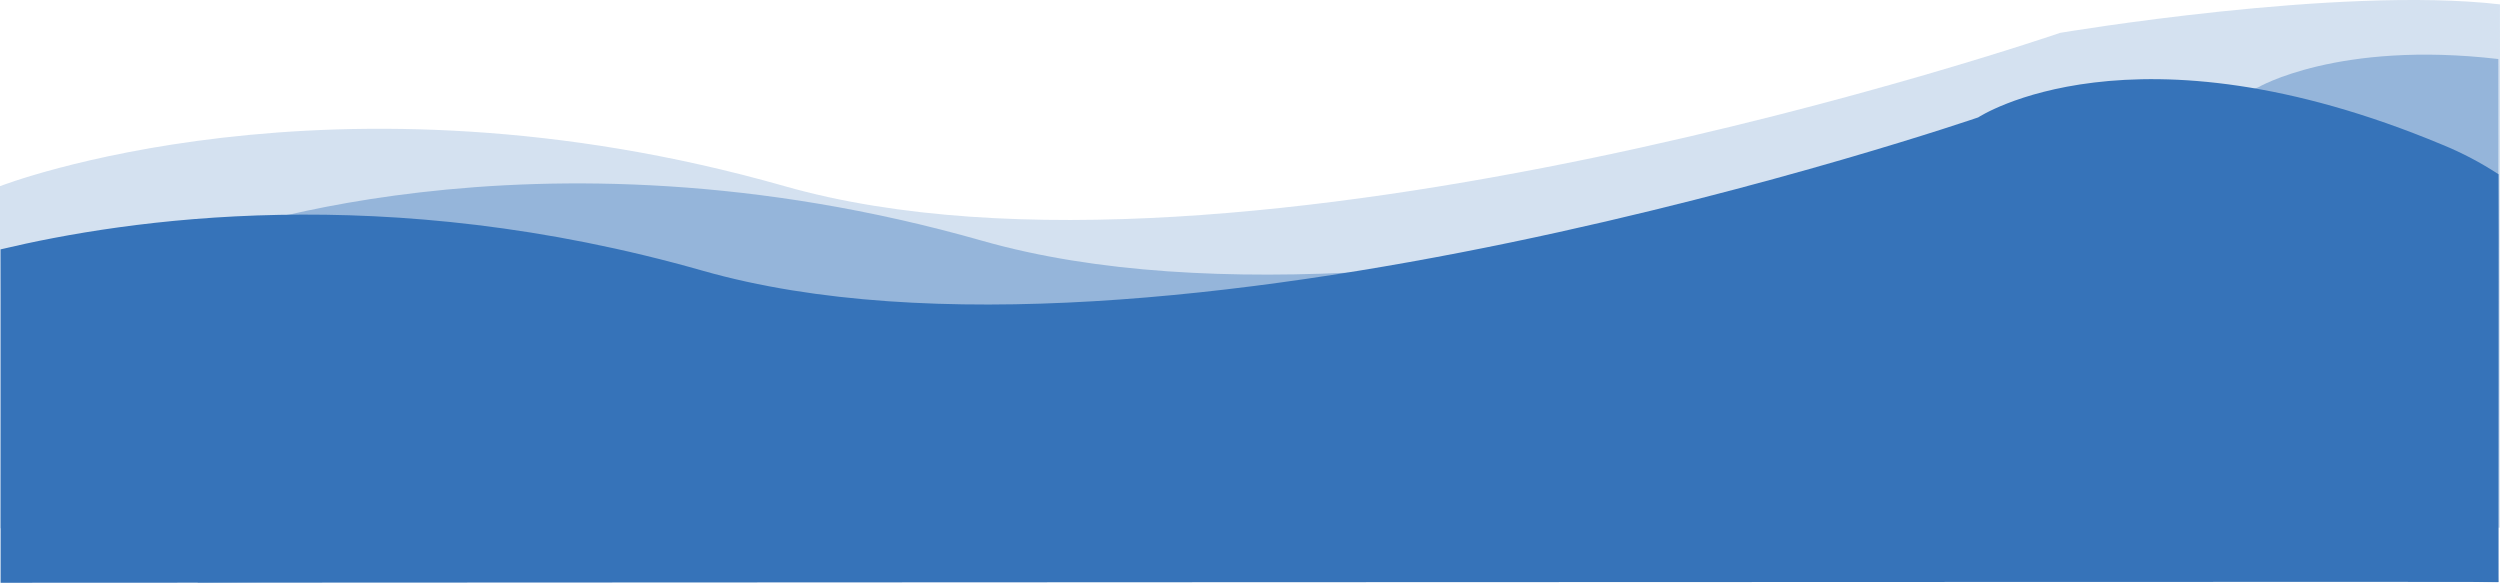
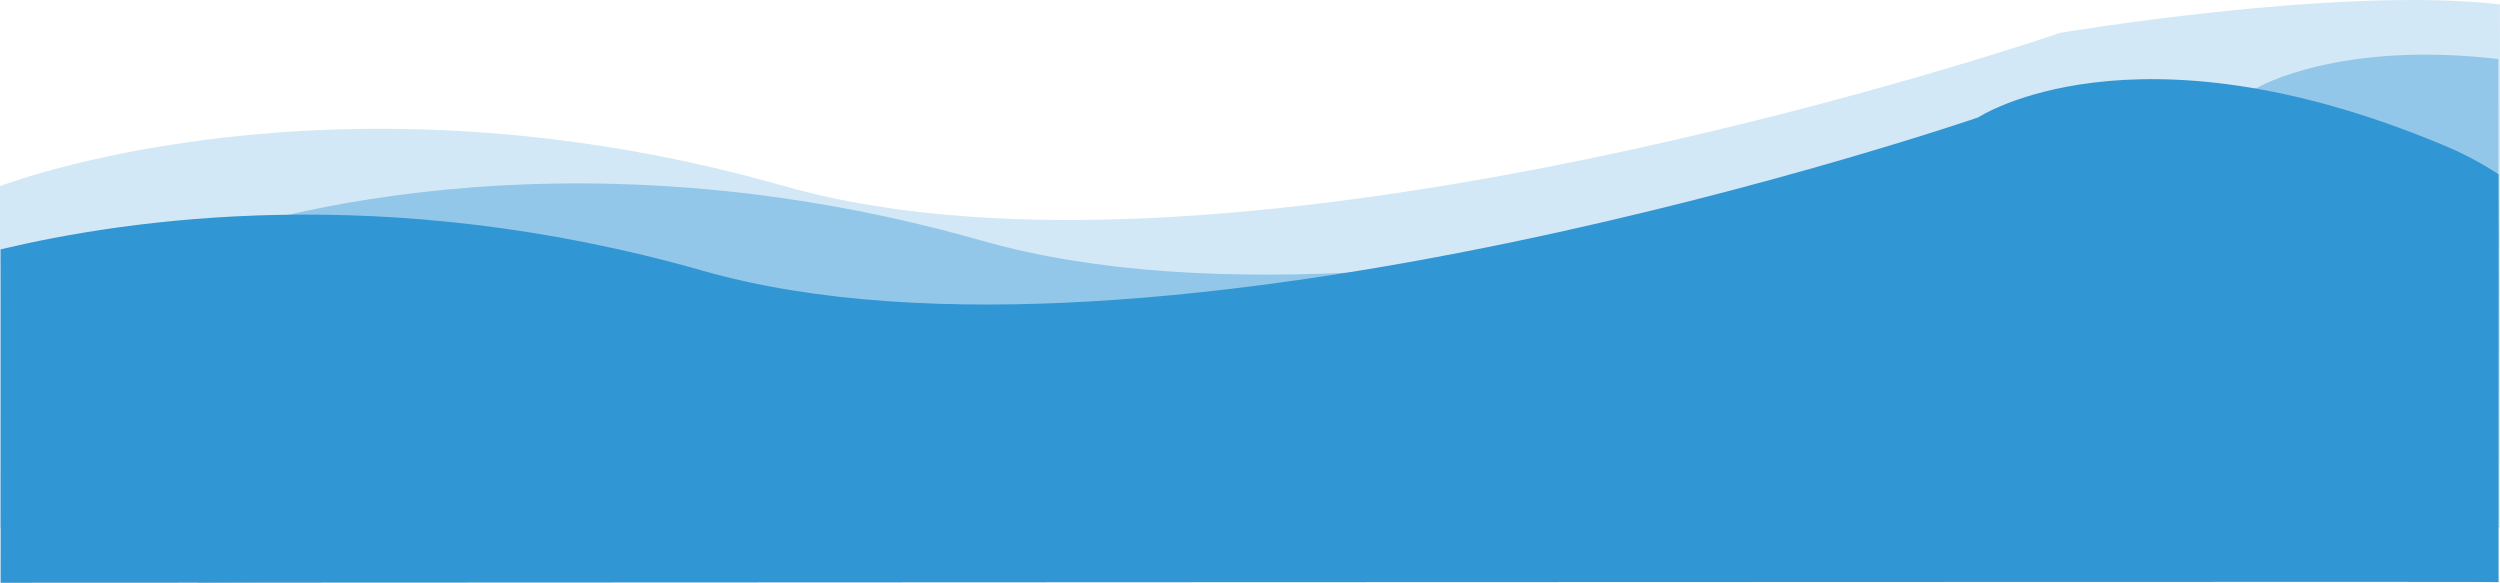
<svg xmlns="http://www.w3.org/2000/svg" viewBox="0 0 1922.002 448.145">
  <defs>
    <style>
      .cls-1, .cls-2, .cls-3 {
-         fill: #3673b9;
+         fill: #3196D4;
      }

      .cls-1 {
        opacity: 0.401;
      }

      .cls-2 {
        opacity: 0.217;
      }
    </style>
  </defs>
  <g id="Group_23" data-name="Group 23" transform="translate(0.158 -3034.104)">
    <path id="Path_290" data-name="Path 290" class="cls-1" d="M-19.158,3260.237s254.784-99.3,603.256,0,980.587-117.878,980.587-117.878,61.455-36.249,184.887-21.879c.167.053-.222,403.157,0,402.33l-796.5-12.978-972.227,13.417Z" transform="translate(171 -41)" />
    <path id="Path_299" data-name="Path 299" class="cls-2" d="M-19.158,3260.237s254.784-99.3,603.256,0,980.587-117.878,980.587-117.878,214.683-36.256,338.115-21.887c.167.053-.222,403.157,0,402.33l-949.731-12.971-972.227,13.417Z" transform="translate(19 -83)" />
    <path id="Path_289" data-name="Path 289" class="cls-3" d="M44.287,3243.82c96.5-22.961,295.183-53.288,539.811,16.417,348.472,99.3,980.587-117.878,980.587-117.878s118.549-78.494,356.9,21.041a253.947,253.947,0,0,1,43.147,22.693c.267,1.019-.135,314.673,0,313.447-.384-.362-1920.445.607-1920.445.607S44.449,3243.792,44.287,3243.82Z" transform="translate(-44 -18)" />
  </g>
</svg>
